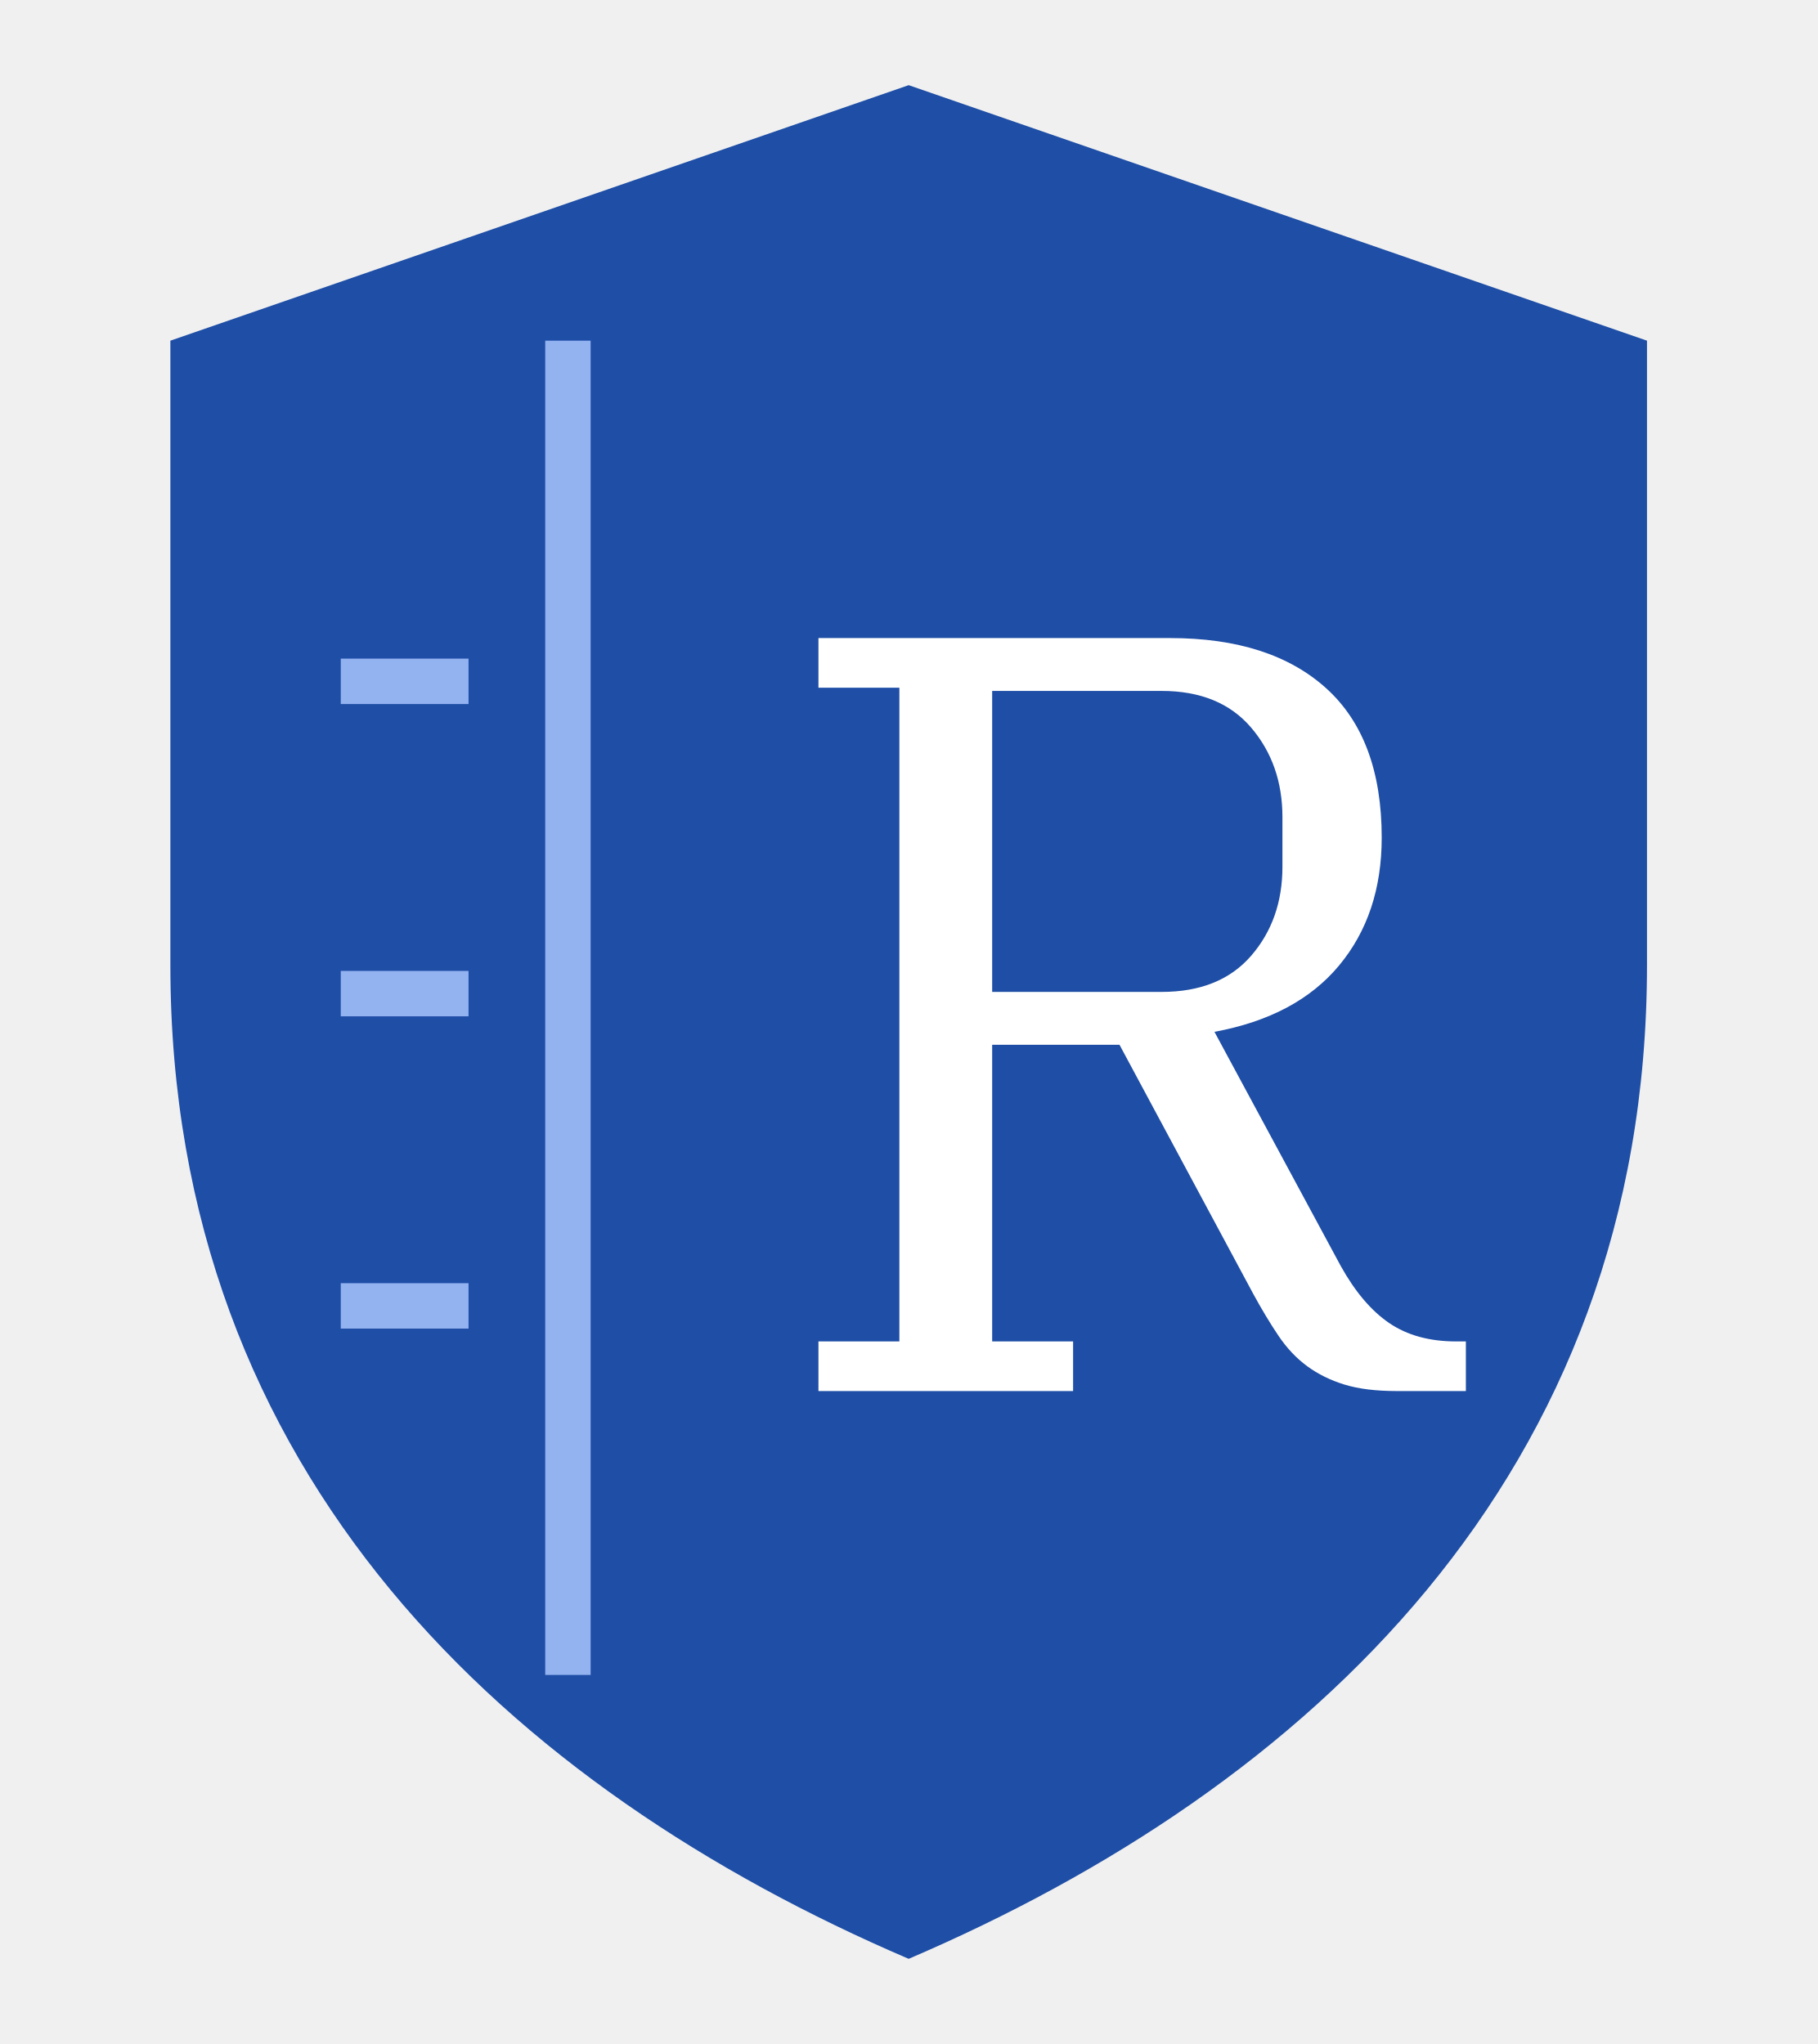
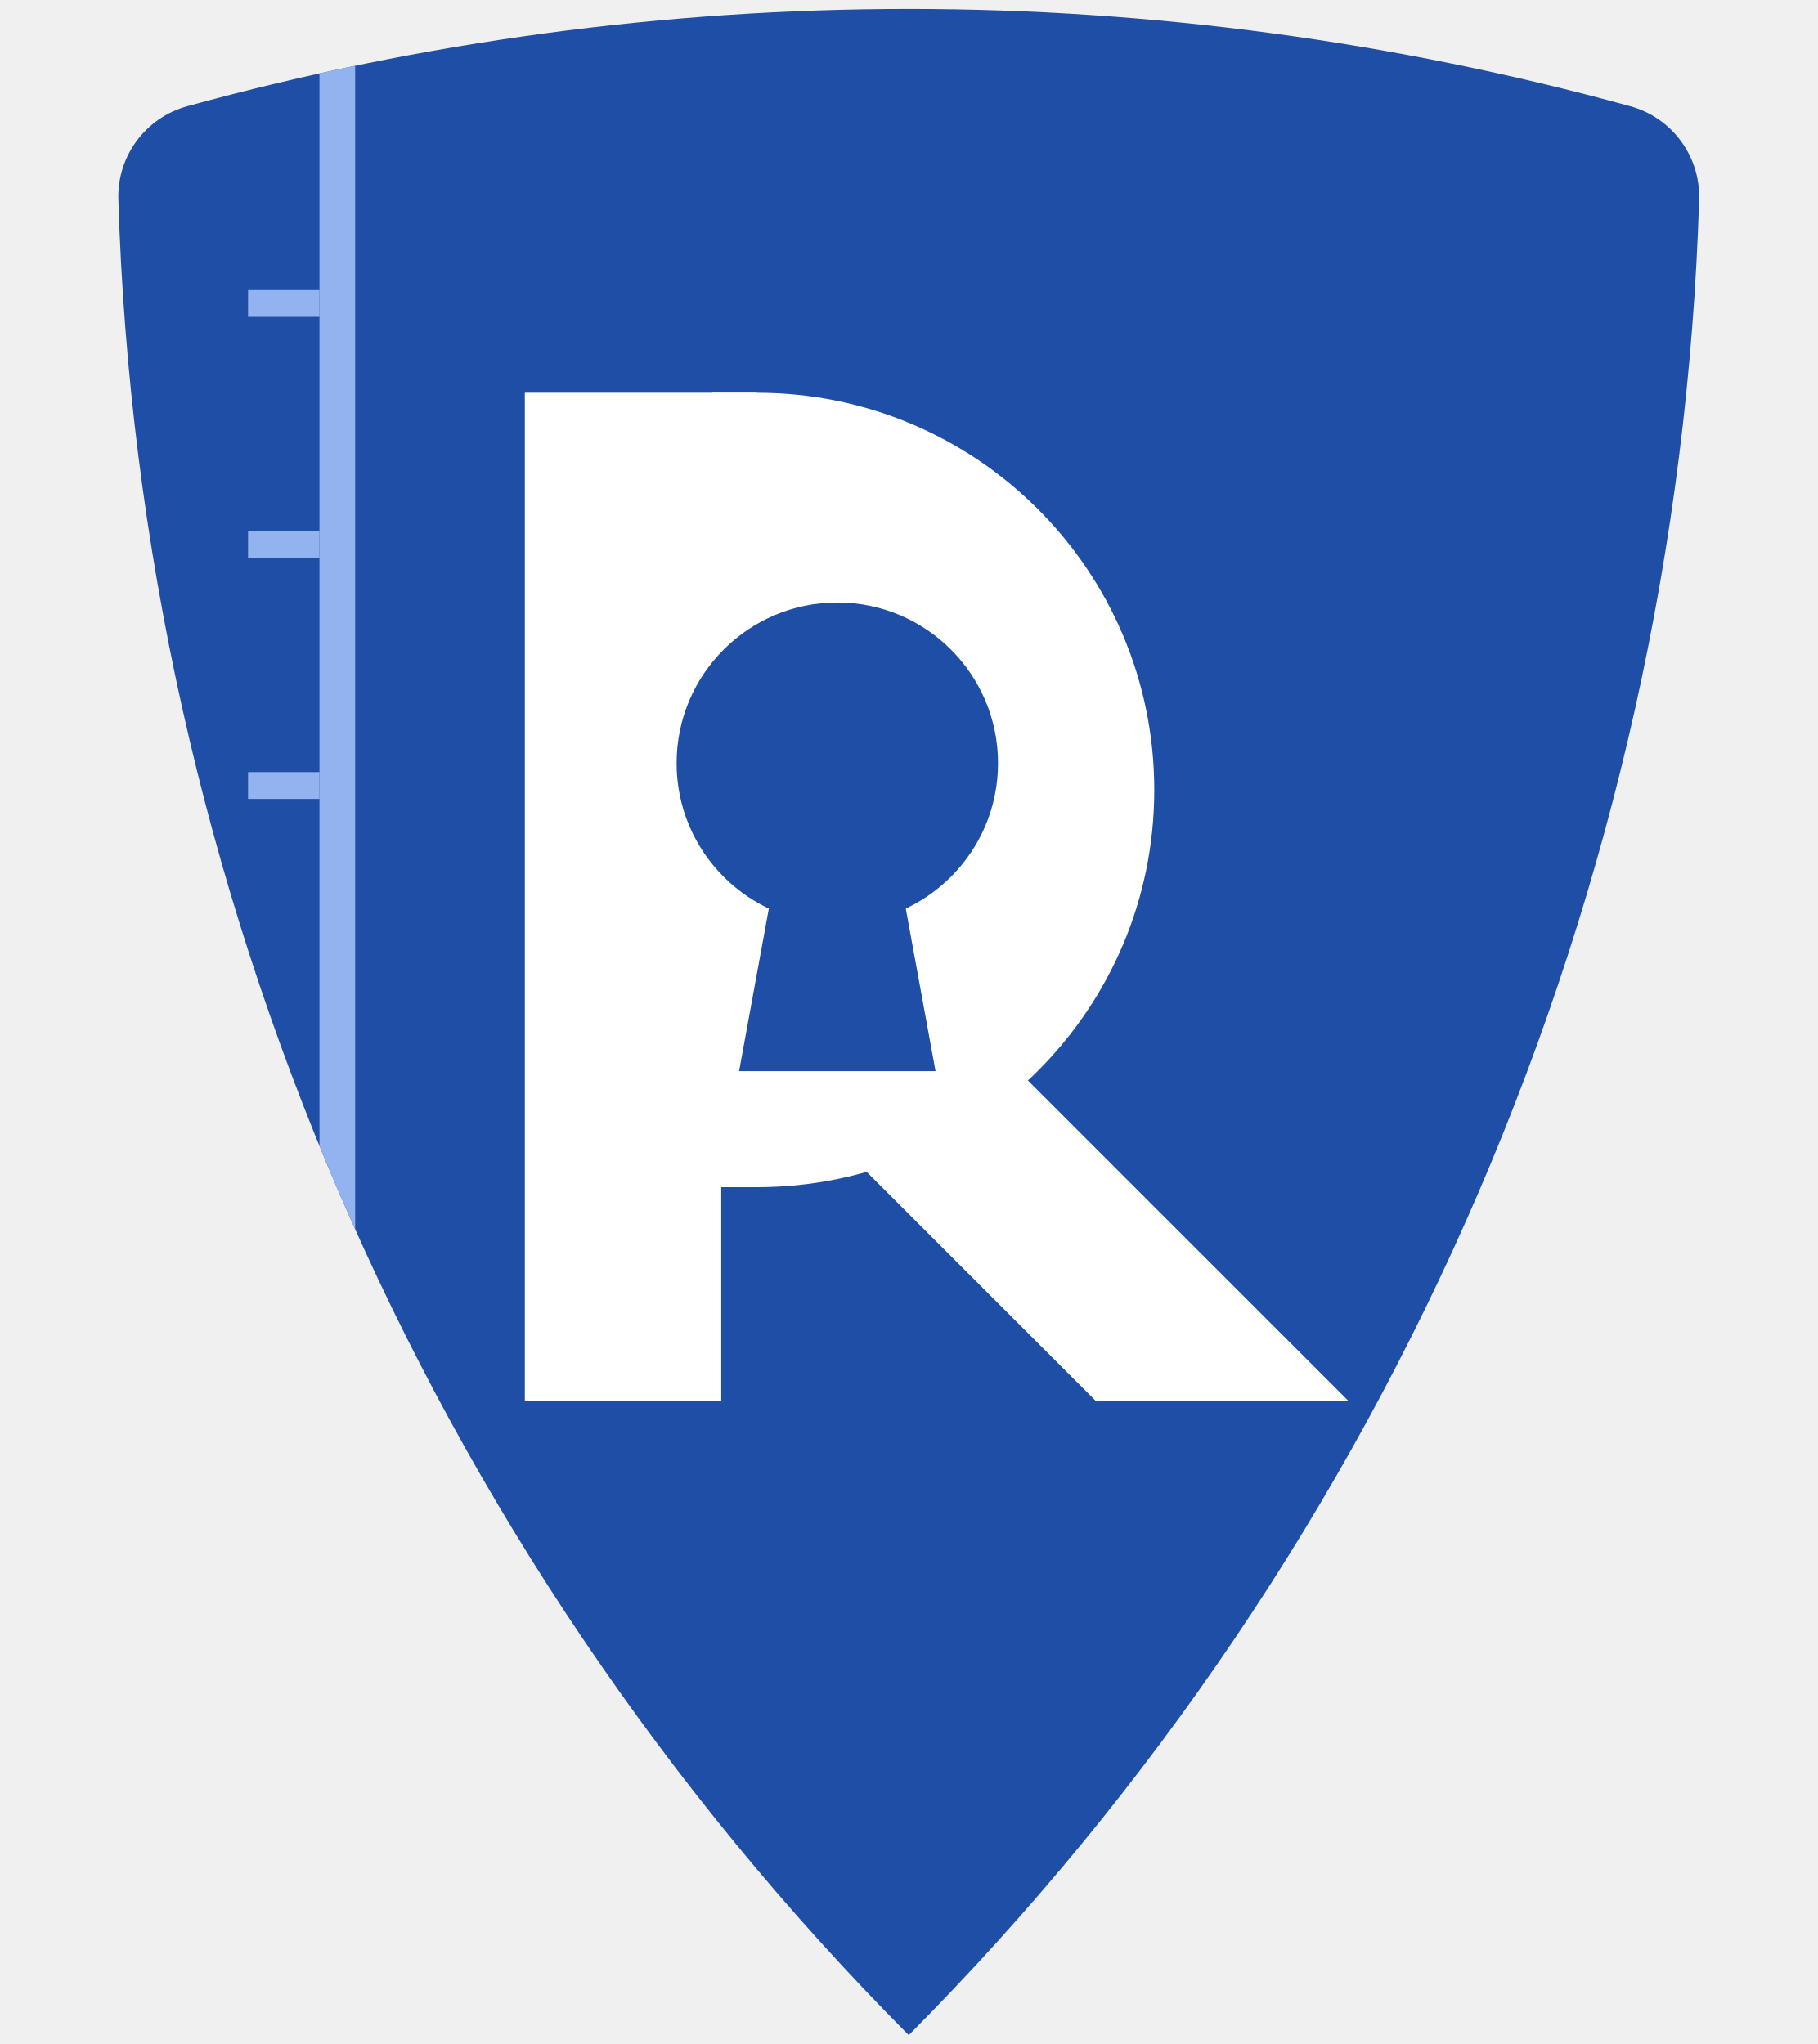
<svg xmlns="http://www.w3.org/2000/svg" width="64" height="72" viewBox="0 0 64 72">
-   <path fill="#1e4ea6" d="M32 3 L58 12 V34 C58 52 46 63 32 69 C18 63 6 52 6 34 V12 Z" />
-   <g stroke="#93b2f0" stroke-width="1.6" fill="none">
-     <line x1="20" y1="12" x2="20" y2="59" />
-     <line x1="12" y1="24" x2="16.5" y2="24" />
-     <line x1="12" y1="35" x2="16.5" y2="35" />
-     <line x1="12" y1="46" x2="16.5" y2="46" />
+   <g transform="translate(3.852 0) scale(0.15721) translate(-120.94 -98.0)">
+     <defs>
+       <clipPath id="ks1">
+         <path d="M300.00,554.00 A610.00,610.00 0 0 0 477.05,142.69 A21.00,21.00 0 0 0 461.62,121.80 A610.00,610.00 0 0 0 138.38,121.80 A21.00,21.00 0 0 0 122.95,142.69 A610.00,610.00 0 0 0 300.00,554.00 Z" />
+       </clipPath>
+     </defs>
+     <path fill="#1e4ea6" d="M300.00,554.00 A610.00,610.00 0 0 0 477.05,142.69 A21.00,21.00 0 0 0 461.62,121.80 A610.00,610.00 0 0 0 138.38,121.80 A21.00,21.00 0 0 0 122.95,142.69 A610.00,610.00 0 0 0 300.00,554.00 Z" />
+     <g fill="#93b2f0" clip-path="url(#ks1)">
+       <rect x="168" y="98" width="8" height="458" />
+       <rect x="152" y="163.0" width="16" height="6" />
+       <rect x="152" y="217.0" width="16" height="6" />
+       <rect x="152" y="271.0" width="16" height="6" />
+     </g>
+     <g fill="#ffffff" clip-path="url(#ks1)">
+       <path d="M214,186 H266 V364 H258 V412 H214 Z" />
+       <path d="M266,186 A89,89 0 0 1 266,364 H256 V186 Z" />
+       <path d="M264,334 L320.6,334 L398.6,412 L342.0,412 Z" />
+     </g>
+     <g fill="#1e4ea6">
+       <circle cx="284" cy="269" r="36" />
+       <path d="M271,288.8 L297,288.8 L306,338 L262,338 Z" />
+     </g>
  </g>
-   <path fill="#ffffff" d="M28.822 47.252H31.672V24.224H28.822V22.476H41.21Q44.744 22.476 46.701 24.243Q48.658 26.01 48.658 29.506Q48.658 32.204 47.157 34.009Q45.656 35.814 42.768 36.346L47.214 44.592Q47.974 45.96 48.924 46.606Q49.874 47.252 51.28 47.252H51.622V49.0H49.19Q48.088 49.0 47.347 48.772Q46.606 48.544 46.036 48.126Q45.466 47.708 45.029 47.062Q44.592 46.416 44.136 45.58L39.424 36.802H34.94V47.252H37.79V49.0H28.822ZM34.94 34.94H40.906Q42.958 34.94 44.06 33.667Q45.162 32.394 45.162 30.532V28.784Q45.162 26.922 44.06 25.63Q42.958 24.338 40.906 24.338H34.94Z" />
</svg>
